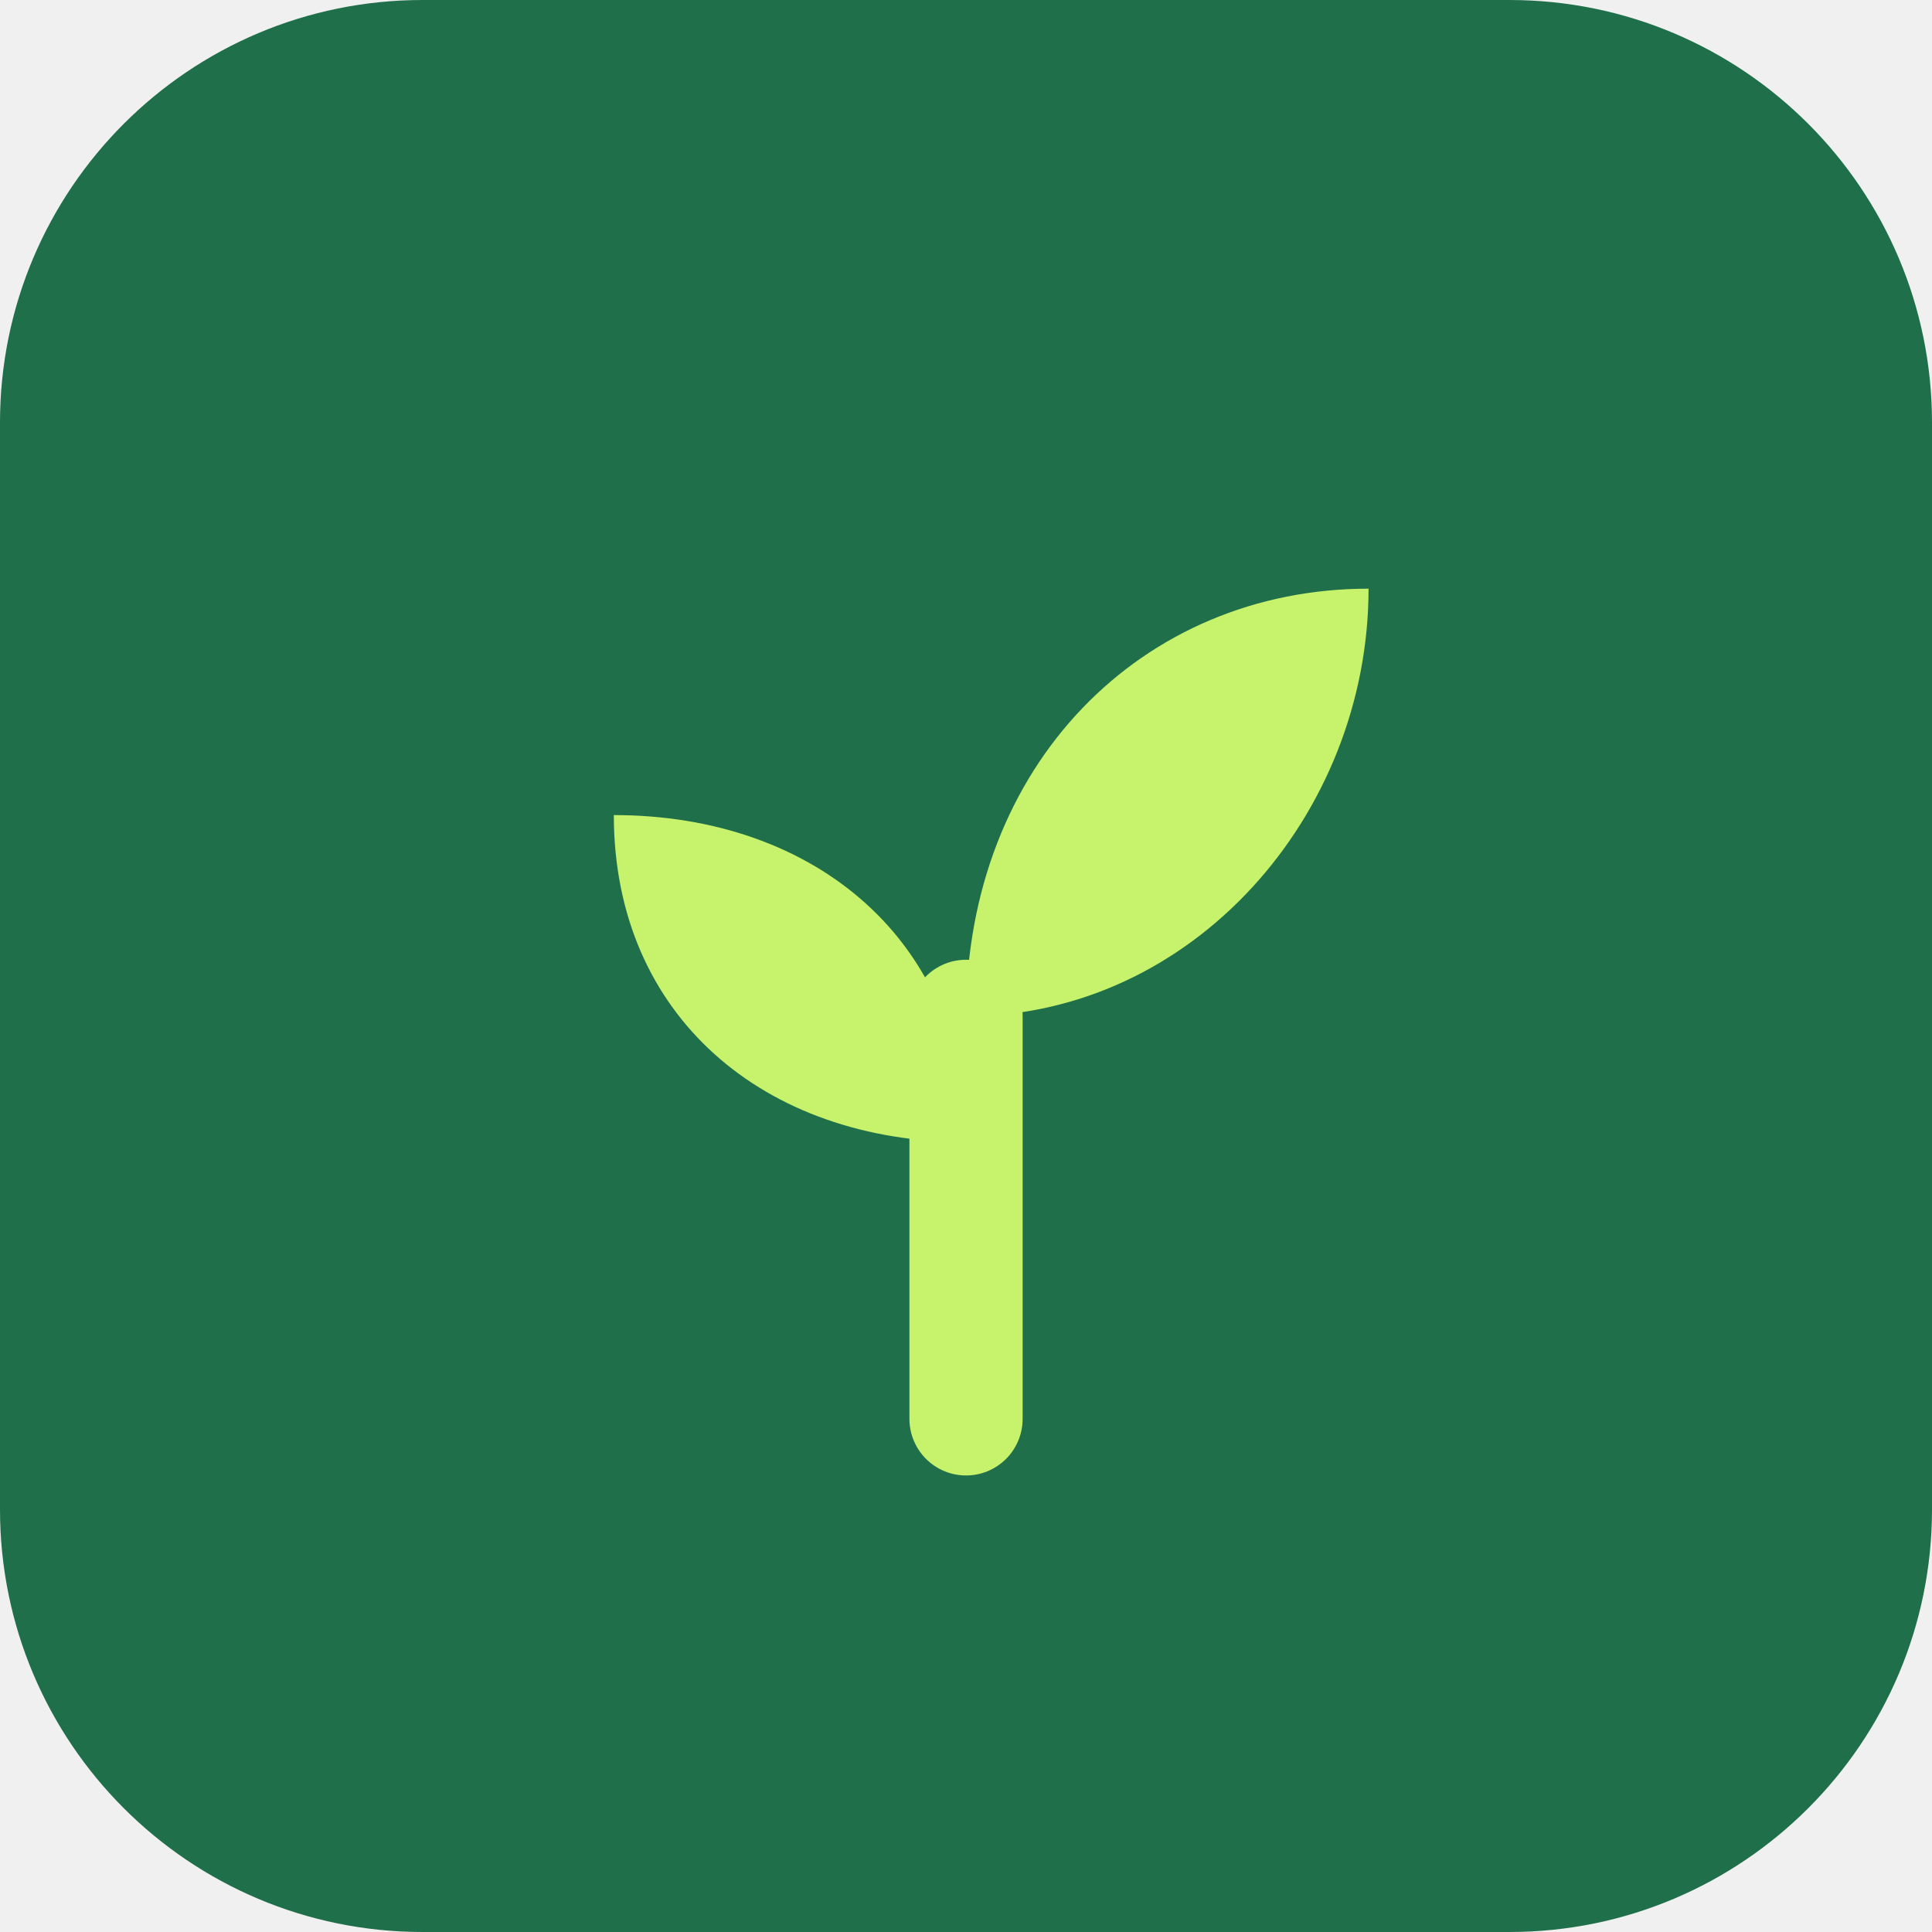
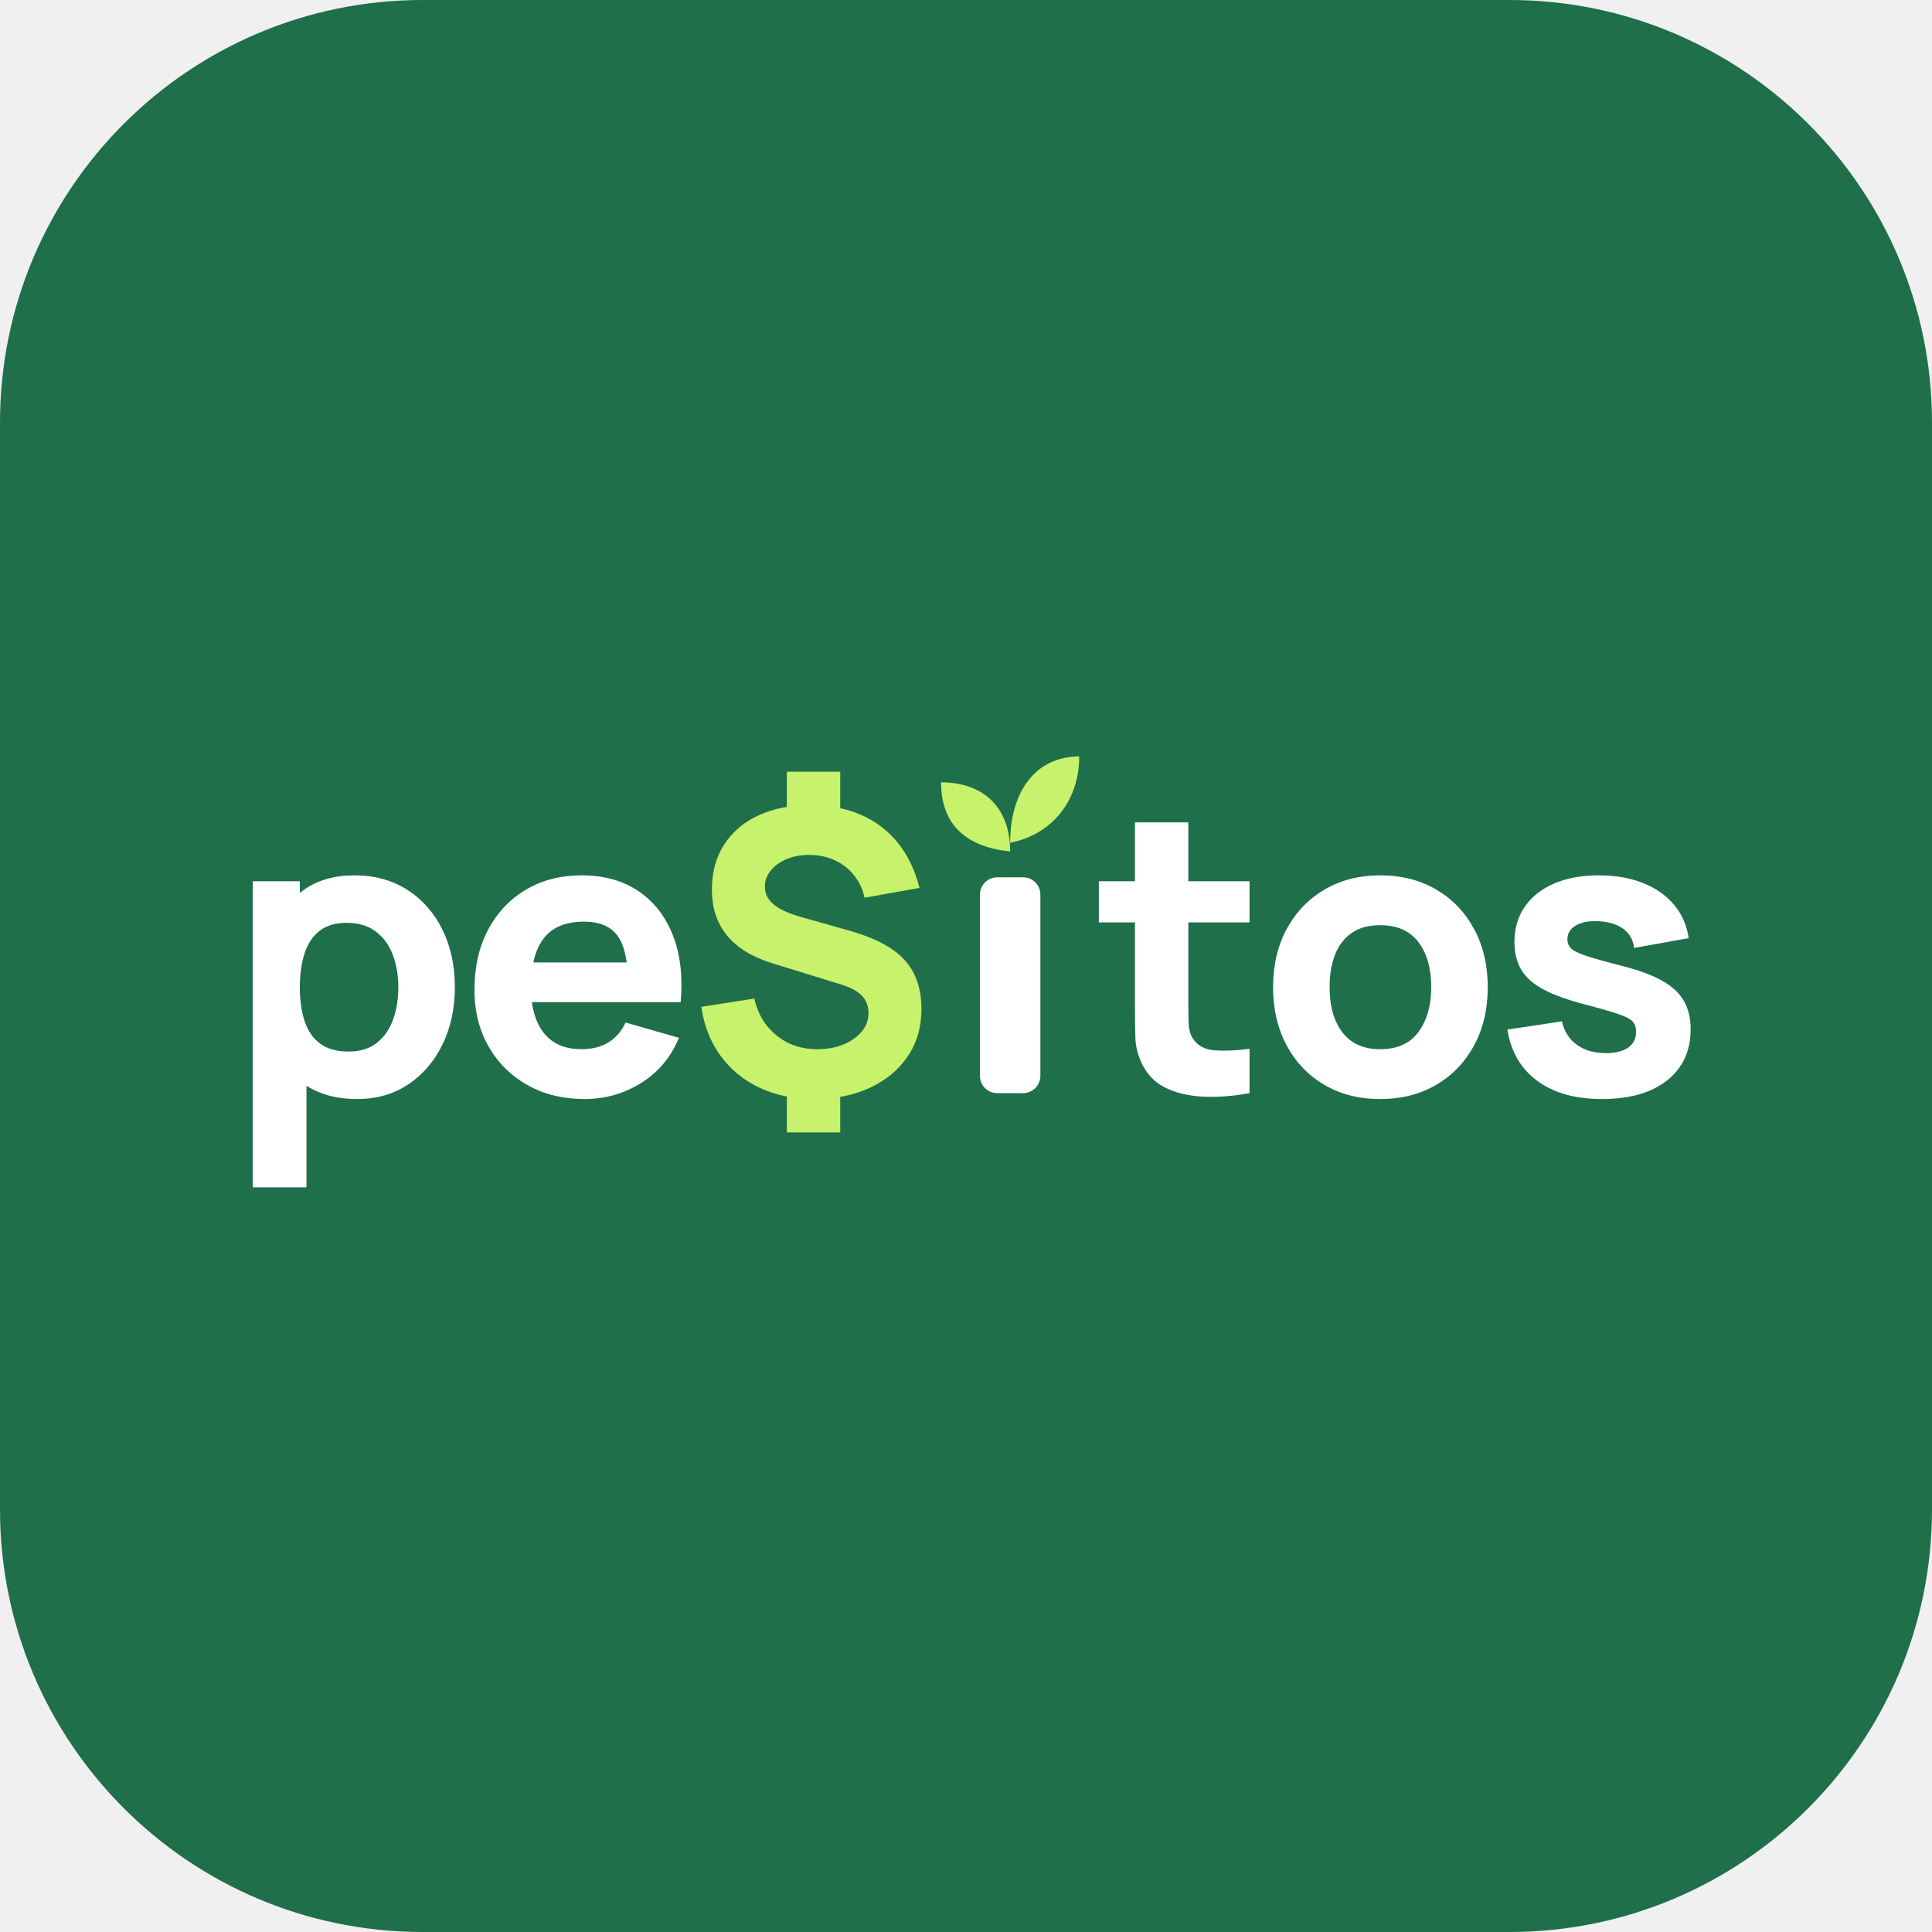
<svg xmlns="http://www.w3.org/2000/svg" viewBox="0 0 512 512">
  <rect width="512" height="512" rx="112" fill="#1F6F4A" />
-   <g transform="translate(96 96) scale(6.667)">
-     <path d="M24 42V26" stroke="#C6F36B" stroke-width="4.5" stroke-linecap="round" />
-     <path d="M24 26C24 16 31 9 40 9 40 18 33 26 24 26Z" fill="#C6F36B" />
-     <path d="M24 31C24 23 18 18 10 18 10 26 16 31 24 31Z" fill="#C6F36B" />
+   <path d="M94.644 291.256Q86.272 291.256 80.656 287.356Q75.04 283.456 72.206 276.748Q69.372 270.04 69.372 261.616Q69.372 253.192 72.18 246.484Q74.988 239.776 80.448 235.876Q85.908 231.976 93.916 231.976Q101.976 231.976 107.956 235.824Q113.936 239.672 117.238 246.354Q120.54 253.036 120.54 261.616Q120.54 270.04 117.29 276.748Q114.04 283.456 108.216 287.356Q102.392 291.256 94.644 291.256ZM66.98 314.656V233.536H79.46V272.016H81.228V314.656ZM92.356 278.672Q96.932 278.672 99.844 276.384Q102.756 274.096 104.16 270.222Q105.564 266.348 105.564 261.616Q105.564 256.936 104.108 253.062Q102.652 249.188 99.61 246.874Q96.568 244.56 91.836 244.56Q87.416 244.56 84.686 246.692Q81.956 248.824 80.708 252.672Q79.46 256.52 79.46 261.616Q79.46 266.712 80.708 270.56Q81.956 274.408 84.79 276.54Q87.624 278.672 92.356 278.672Z" fill="#FFFFFF" />
+   <path d="M154.964 291.256Q146.332 291.256 139.754 287.538Q133.176 283.82 129.458 277.294Q125.74 270.768 125.74 262.344Q125.74 253.14 129.38 246.328Q133.02 239.516 139.416 235.746Q145.812 231.976 154.132 231.976Q162.972 231.976 169.16 236.136Q175.348 240.296 178.312 247.836Q181.276 255.376 180.392 265.568H166.404V260.368Q166.404 251.788 163.674 248.018Q160.944 244.248 154.756 244.248Q147.528 244.248 144.122 248.642Q140.716 253.036 140.716 261.616Q140.716 269.468 144.122 273.758Q147.528 278.048 154.132 278.048Q158.292 278.048 161.256 276.228Q164.22 274.408 165.78 270.976L179.924 275.032Q176.752 282.728 169.914 286.992Q163.076 291.256 154.964 291.256ZM136.348 265.568V255.064H173.58V265.568Z" fill="#FFFFFF" />
+   <path d="M208.524 300.096V287.616H222.668V300.096ZM208.524 217V204.52H222.668V217ZM215.7 291.256Q207.64 291.256 201.296 288.266Q194.952 285.276 190.948 279.79Q186.944 274.304 185.852 266.816L199.892 264.632Q201.296 270.768 205.794 274.408Q210.292 278.048 216.532 278.048Q222.408 278.048 226.282 275.292Q230.156 272.536 230.156 268.48Q230.156 265.724 228.466 263.93Q226.776 262.136 223.188 260.992L204.676 255.272Q188.66 250.332 188.66 235.72Q188.66 228.856 191.91 223.812Q195.16 218.768 201.114 216.038Q207.068 213.308 215.18 213.36Q222.616 213.464 228.388 216.038Q234.16 218.612 238.034 223.474Q241.908 228.336 243.676 235.304L229.116 237.904Q228.388 234.576 226.412 232.054Q224.436 229.532 221.498 228.102Q218.56 226.672 214.972 226.568Q211.54 226.464 208.758 227.556Q205.976 228.648 204.338 230.598Q202.7 232.548 202.7 234.992Q202.7 237.696 204.988 239.646Q207.276 241.596 212.268 243L225.476 246.744Q235.408 249.604 239.802 254.492Q244.196 259.38 244.196 267.44Q244.196 274.512 240.608 279.868Q237.02 285.224 230.598 288.24Q224.176 291.256 215.7 291.256Z" fill="#C6F36B" />
+   <g transform="translate(249.40 182.16) scale(2.288)">
+     <rect x="4.5" y="22" width="7" height="25" rx="2" fill="#FFFFFF" />
+     <path d="M8 18C8 12 11 8 16 8 16 13 13 17 8 18Z" fill="#C6F36B" />
+     <path d="M8 19C8 14 5 11 0 11 0 16 3 18.5 8 19Z" fill="#C6F36B" />
  </g>
+   <path d="M331.14 289.696Q325.316 290.788 319.726 290.658Q314.136 290.528 309.742 288.682Q305.348 286.836 303.06 282.728Q300.98 278.88 300.876 274.902Q300.772 270.924 300.772 265.88V217.936H314.916V265.048Q314.916 268.324 314.994 270.95Q315.072 273.576 316.06 275.136Q317.932 278.1 322.04 278.36Q326.148 278.62 331.14 277.944ZM291.204 244.456V233.536H331.14V244.456Z" fill="#FFFFFF" />
+   <path d="M365.772 291.256Q357.296 291.256 350.9 287.46Q344.504 283.664 340.942 276.982Q337.38 270.3 337.38 261.616Q337.38 252.828 341.02 246.146Q344.66 239.464 351.056 235.72Q357.452 231.976 365.772 231.976Q374.248 231.976 380.67 235.772Q387.092 239.568 390.68 246.25Q394.268 252.932 394.268 261.616Q394.268 270.352 390.654 277.034Q387.04 283.716 380.618 287.486Q374.196 291.256 365.772 291.256ZM365.772 278.048Q372.584 278.048 375.938 273.446Q379.292 268.844 379.292 261.616Q379.292 254.128 375.886 249.656Q372.48 245.184 365.772 245.184Q361.144 245.184 358.18 247.264Q355.216 249.344 353.786 253.036Q352.356 256.728 352.356 261.616Q352.356 269.156 355.762 273.602Q359.168 278.048 365.772 278.048Z" fill="#FFFFFF" />
+   <path d="M424.532 291.256Q413.924 291.256 407.398 286.446Q400.872 281.636 399.468 272.848L413.924 270.664Q414.808 274.616 417.85 276.852Q420.892 279.088 425.572 279.088Q429.42 279.088 431.5 277.606Q433.58 276.124 433.58 273.472Q433.58 271.808 432.748 270.794Q431.916 269.78 429.03 268.792Q426.144 267.804 420.06 266.192Q413.196 264.424 409.088 262.24Q404.98 260.056 403.16 257.014Q401.34 253.972 401.34 249.656Q401.34 244.248 404.096 240.27Q406.852 236.292 411.87 234.134Q416.888 231.976 423.7 231.976Q430.304 231.976 435.4 234.004Q440.496 236.032 443.642 239.776Q446.788 243.52 447.516 248.616L433.06 251.216Q432.696 248.096 430.356 246.276Q428.016 244.456 424.012 244.144Q420.112 243.884 417.746 245.184Q415.38 246.484 415.38 248.928Q415.38 250.384 416.394 251.372Q417.408 252.36 420.606 253.4Q423.804 254.44 430.356 256.104Q436.752 257.768 440.626 259.978Q444.5 262.188 446.268 265.282Q448.036 268.376 448.036 272.744Q448.036 281.376 441.796 286.316Q435.556 291.256 424.532 291.256Z" fill="#FFFFFF" />
</svg>
